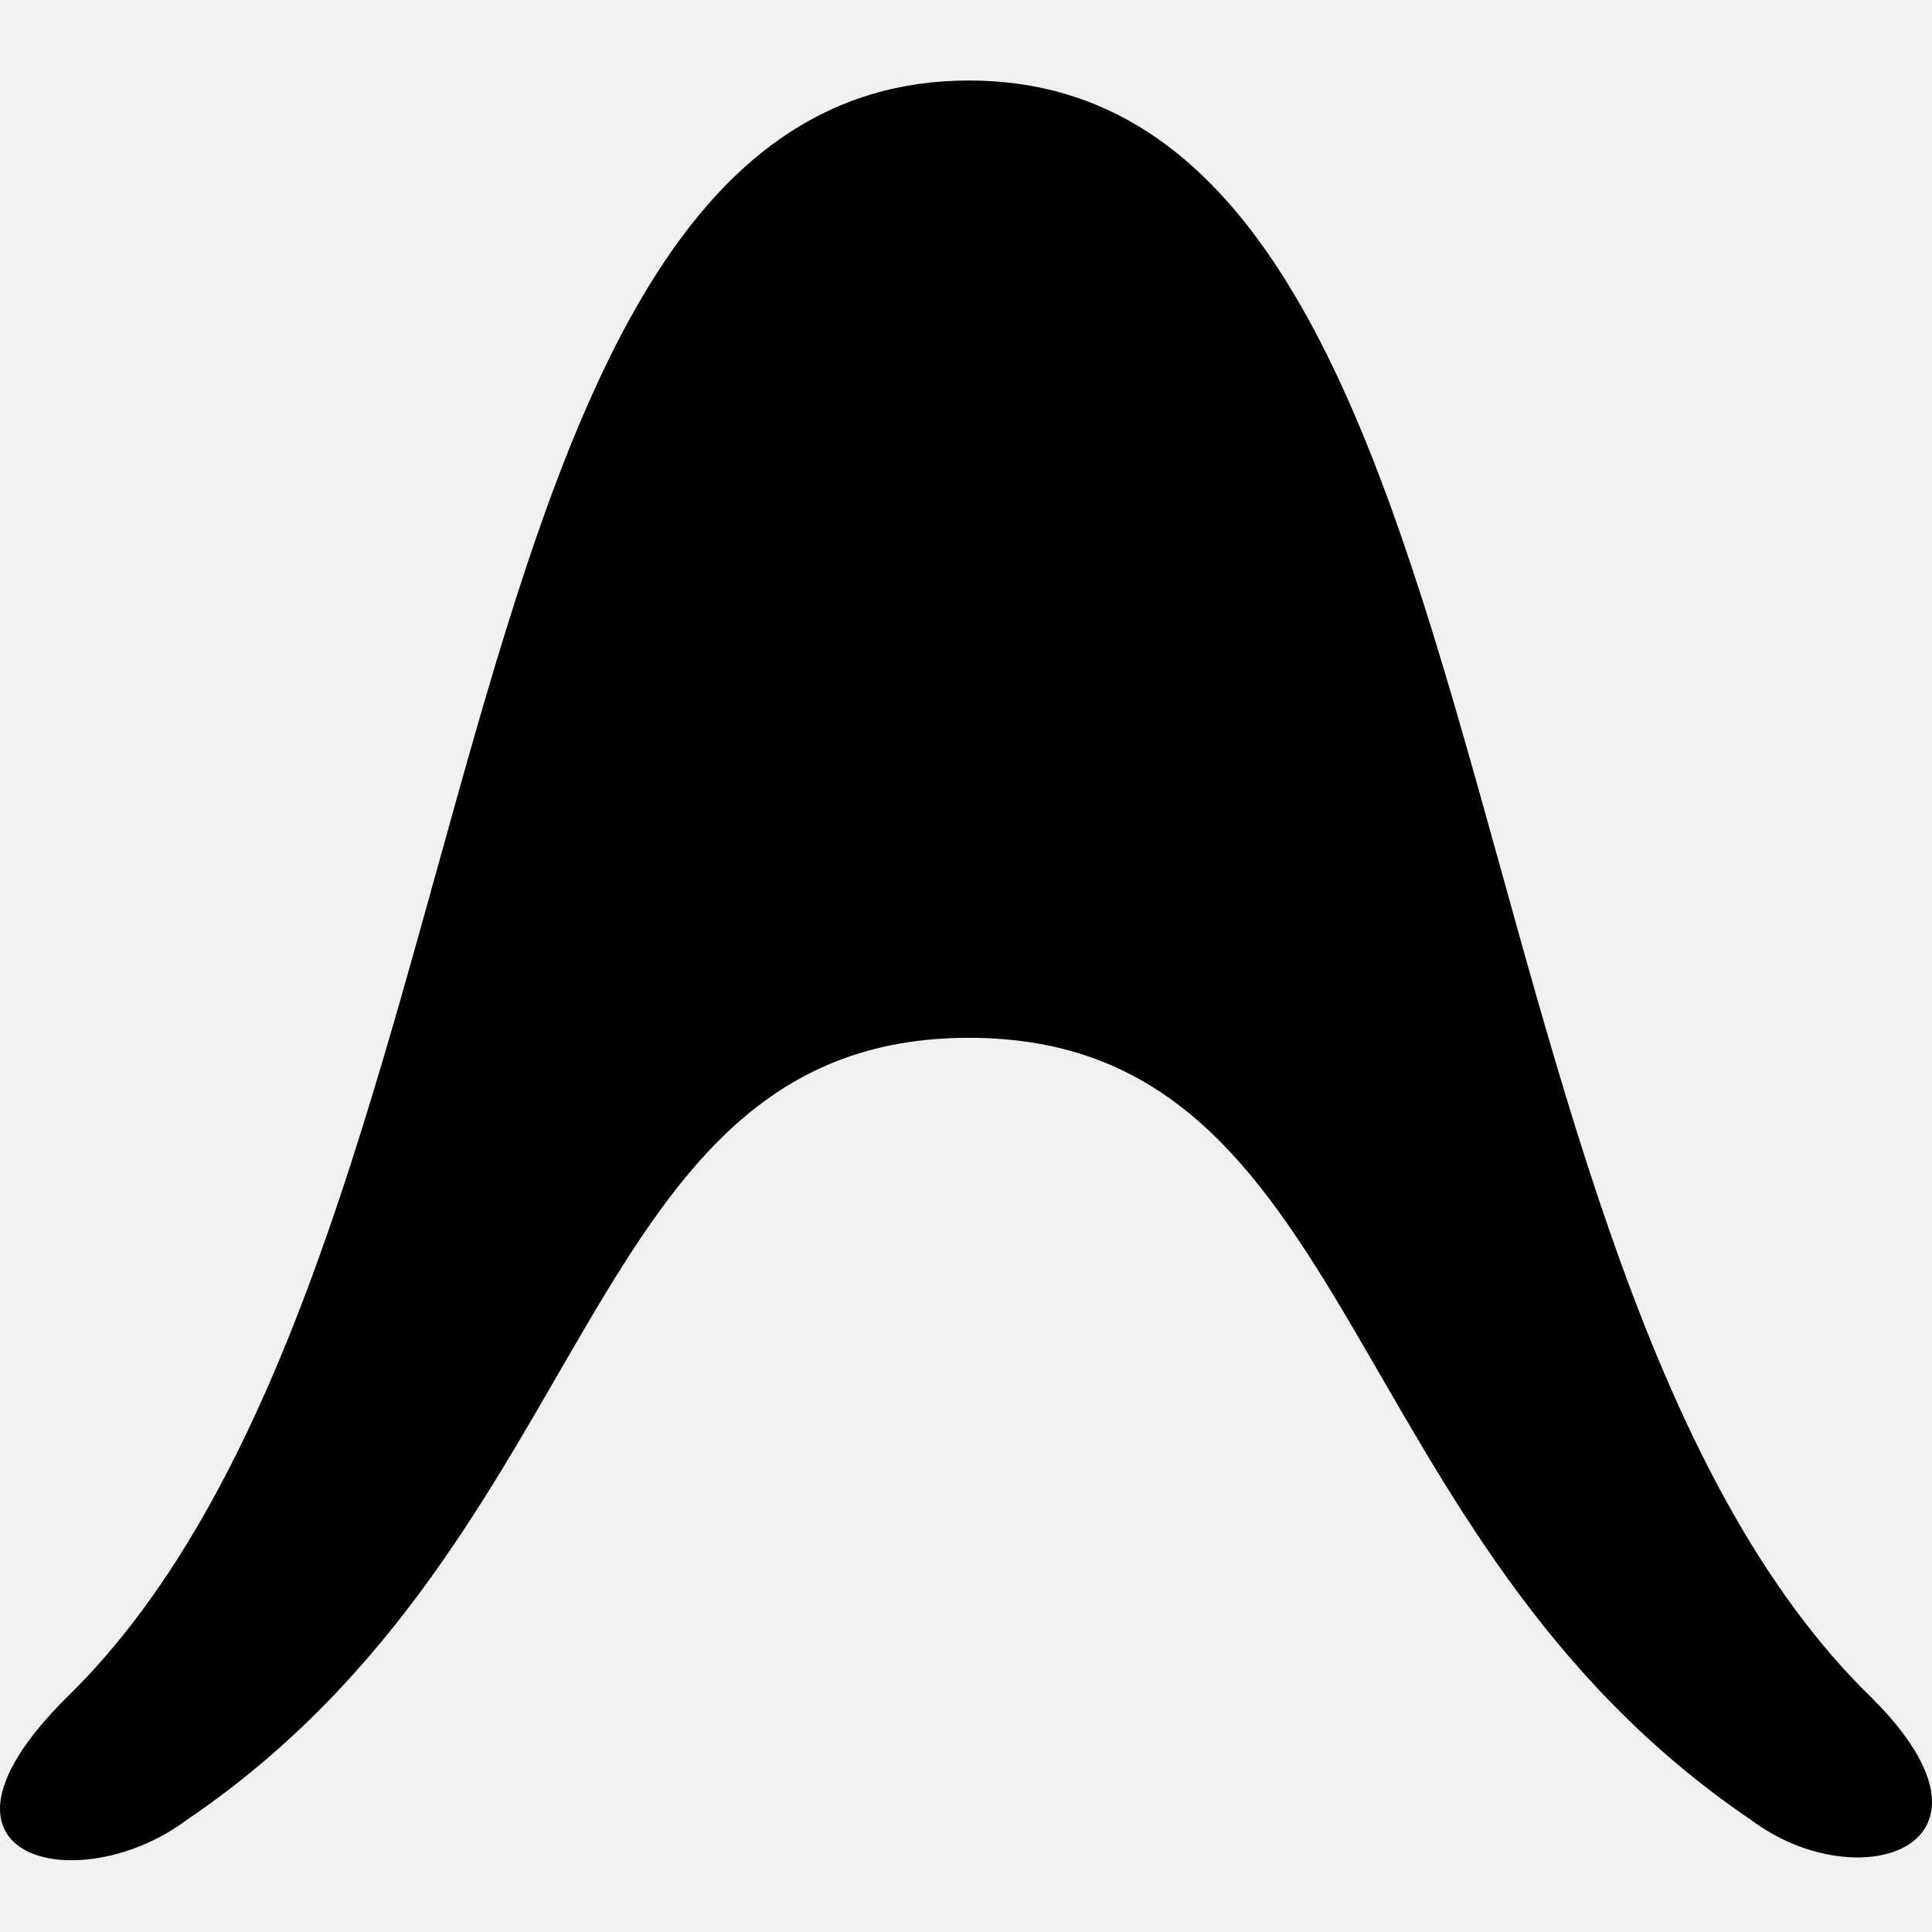
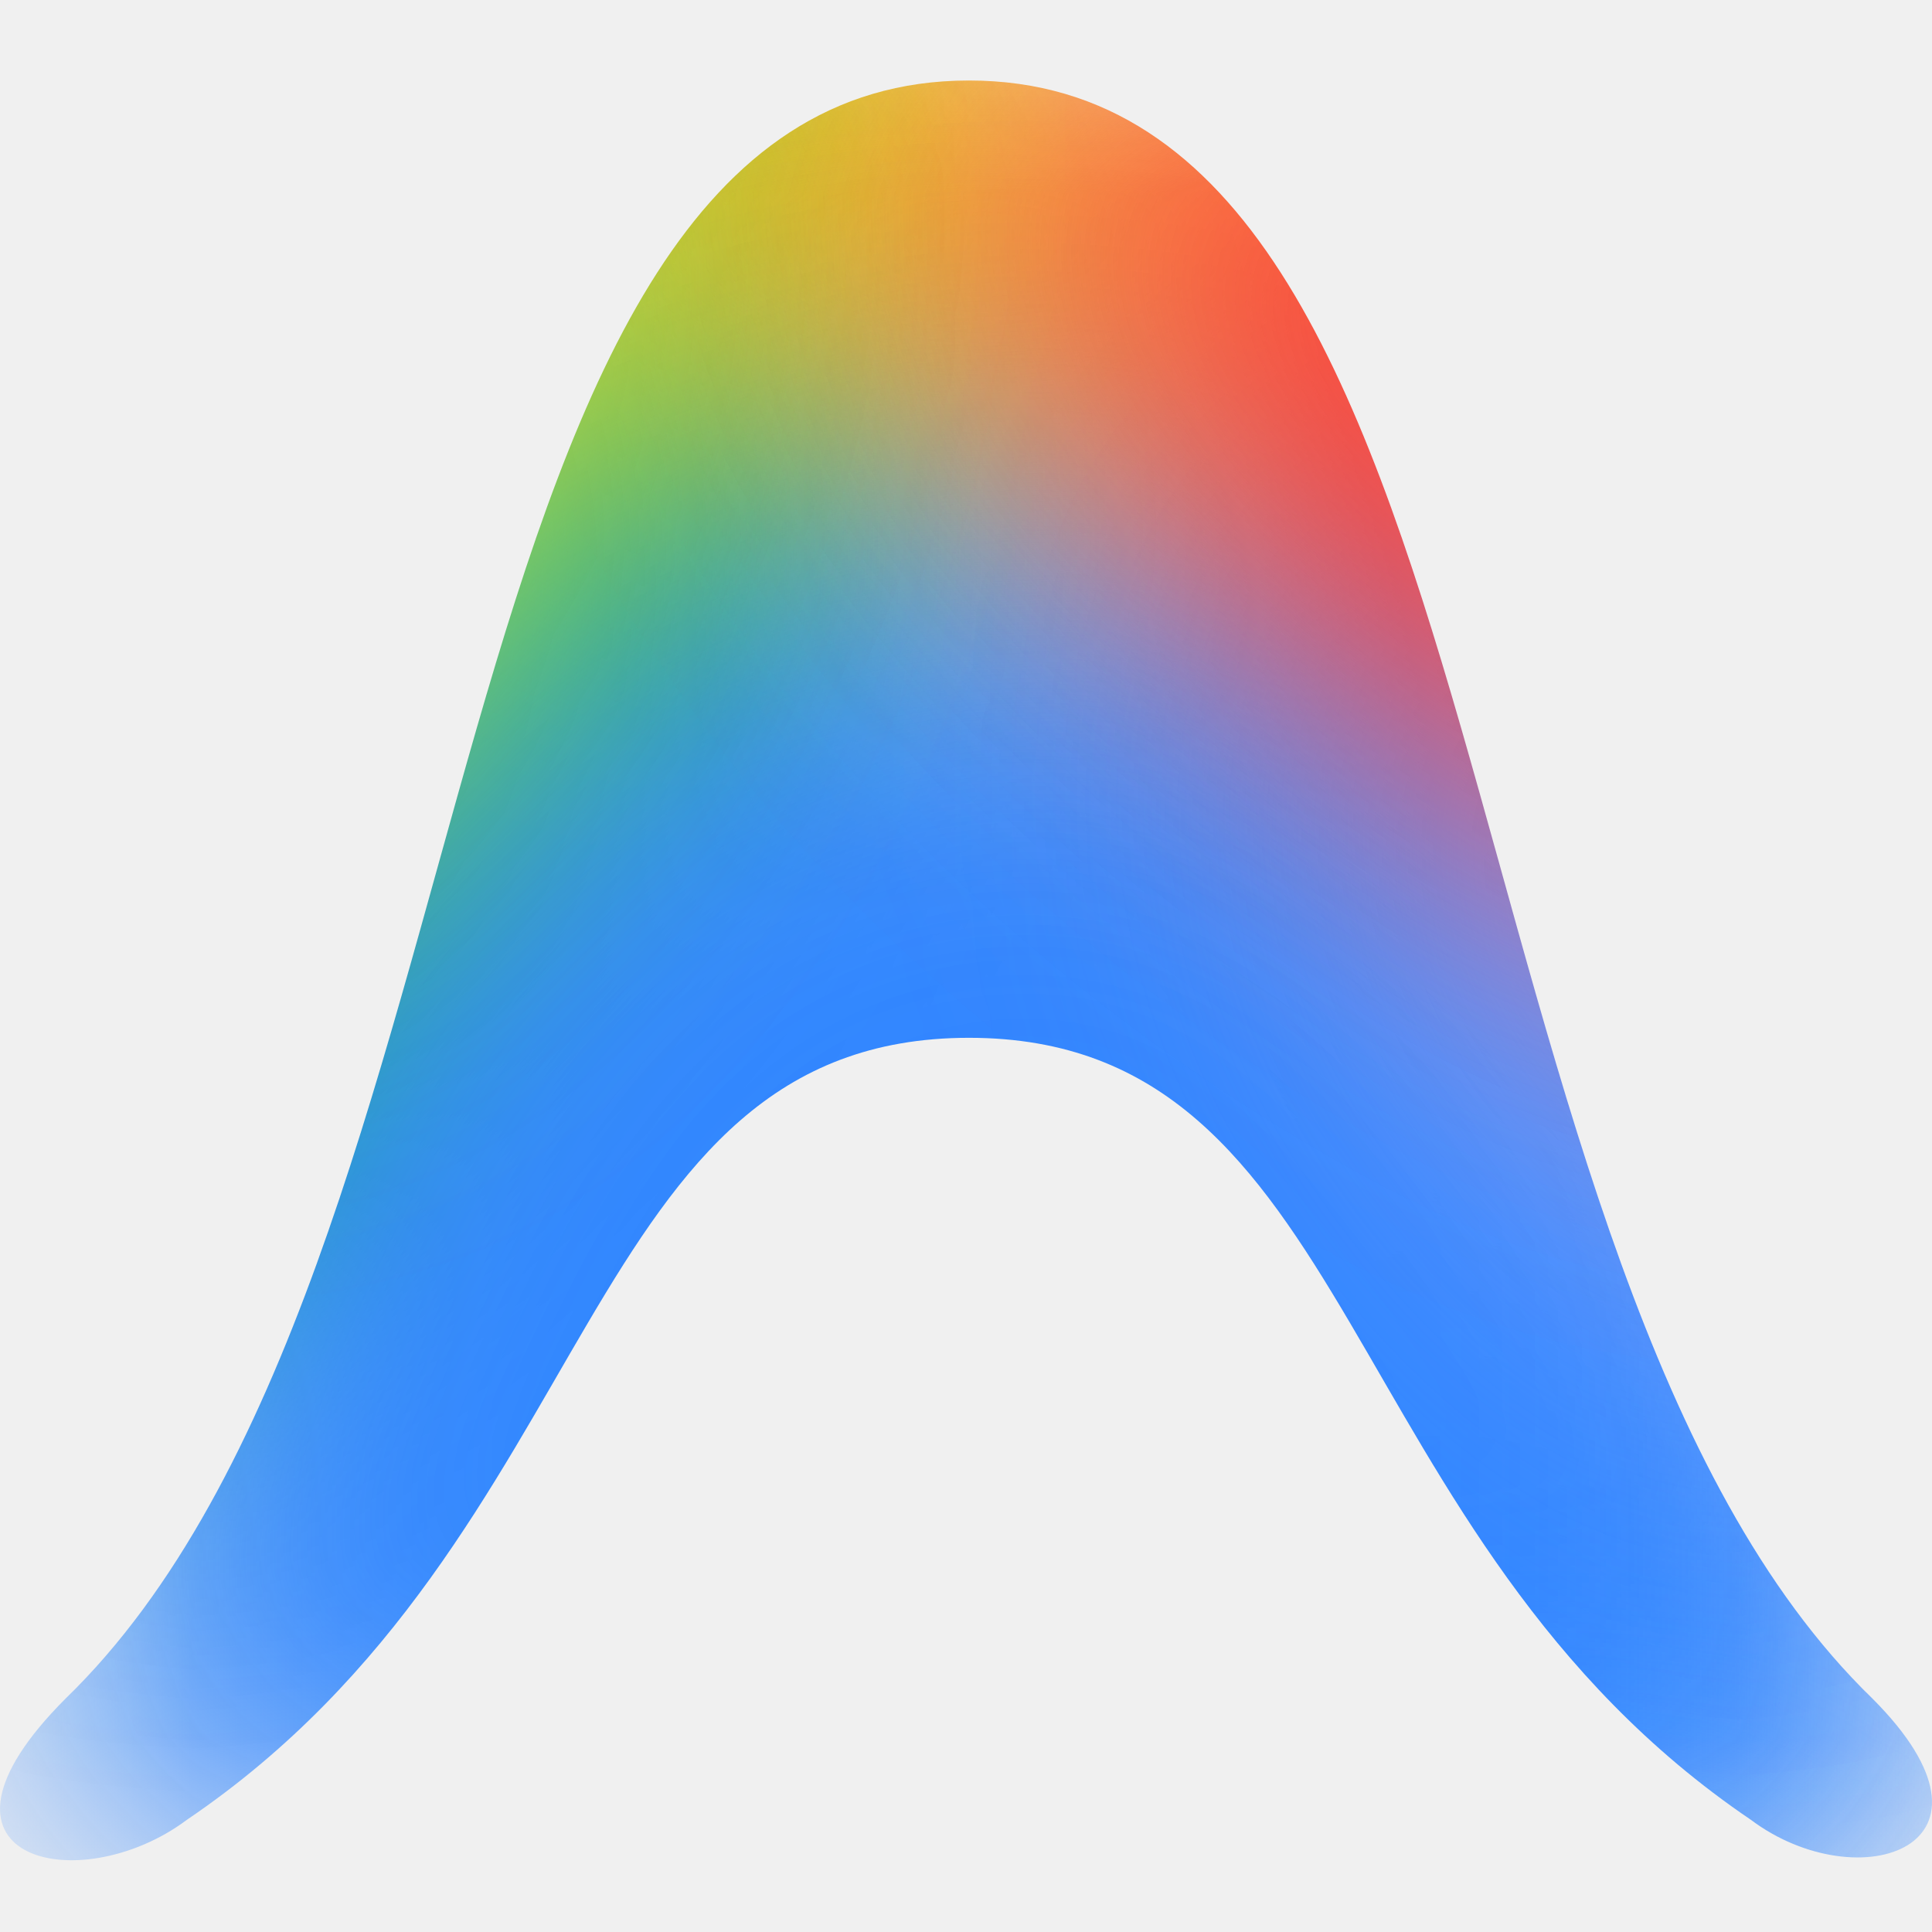
- <svg xmlns="http://www.w3.org/2000/svg" fill="currentColor" fill-rule="evenodd" height="1em" style="flex:none;line-height:1" viewBox="0 0 24 24" width="1em">
-   <path d="M21.751 22.607c1.34 1.005 3.35.335 1.508-1.508C17.73 15.74 18.904 1 12.037 1 5.17 1 6.342 15.74.815 21.1c-2.01 2.009.167 2.511 1.507 1.506 5.192-3.517 4.857-9.714 9.715-9.714 4.857 0 4.522 6.197 9.714 9.715z" />
+ <svg xmlns="http://www.w3.org/2000/svg" height="1em" style="flex:none;line-height:1" viewBox="0 0 24 24" width="1em">
+   <mask height="23" id="lobe-icons-antigravity-0-_R_0_" maskUnits="userSpaceOnUse" width="24" x="0" y="1">
+     <path d="M21.751 22.607c1.34 1.005 3.35.335 1.508-1.508C17.73 15.74 18.904 1 12.037 1 5.17 1 6.342 15.74.815 21.1c-2.01 2.009.167 2.511 1.507 1.506 5.192-3.517 4.857-9.714 9.715-9.714 4.857 0 4.522 6.197 9.714 9.715z" fill="#fff" />
+   </mask>
+   <g mask="url(#lobe-icons-antigravity-0-_R_0_)">
+     <g filter="url(#lobe-icons-antigravity-1-_R_0_)">
+       <path d="M-1.018-3.992c-.408 3.591 2.686 6.89 6.91 7.37 4.225.48 7.98-2.043 8.387-5.633.408-3.59-2.686-6.89-6.91-7.37-4.225-.479-7.98 2.043-8.387 5.633z" fill="#FFE432" />
+     </g>
+     <g filter="url(#lobe-icons-antigravity-2-_R_0_)">
+       <path d="M15.269 7.747c1.058 4.557 5.691 7.374 10.348 6.293 4.657-1.082 7.575-5.653 6.516-10.21-1.058-4.556-5.691-7.374-10.348-6.292-4.657 1.082-7.575 5.653-6.516 10.21z" fill="#FC413D" />
+     </g>
+     <g filter="url(#lobe-icons-antigravity-3-_R_0_)">
+       <path d="M-12.443 10.804c1.338 4.703 7.36 7.11 13.453 5.378 6.092-1.733 9.947-6.95 8.61-11.652C8.282-.173 2.26-2.58-3.833-.848-9.925.884-13.78 6.1-12.443 10.804z" fill="#00B95C" />
+     </g>
+     <g filter="url(#lobe-icons-antigravity-4-_R_0_)">
+       <path d="M-12.443 10.804c1.338 4.703 7.36 7.11 13.453 5.378 6.092-1.733 9.947-6.95 8.61-11.652C8.282-.173 2.26-2.58-3.833-.848-9.925.884-13.78 6.1-12.443 10.804z" fill="#00B95C" />
+     </g>
+     <g filter="url(#lobe-icons-antigravity-5-_R_0_)">
+       <path d="M-7.608 14.703c3.352 3.424 9.126 3.208 12.896-.483 3.77-3.69 4.108-9.459.756-12.883C2.69-2.087-3.083-1.871-6.853 1.82c-3.77 3.69-4.108 9.458-.755 12.883z" fill="#00B95C" />
+     </g>
+     <g filter="url(#lobe-icons-antigravity-6-_R_0_)">
+       <path d="M9.932 27.617c1.04 4.482 5.384 7.303 9.7 6.3 4.316-1.002 6.971-5.448 5.93-9.93-1.04-4.483-5.384-7.304-9.7-6.301-4.316 1.002-6.971 5.448-5.93 9.93z" fill="#3186FF" />
+     </g>
+     <g filter="url(#lobe-icons-antigravity-7-_R_0_)">
+       <path d="M2.572-8.185C.392-3.329 2.778 2.472 7.9 4.771c5.122 2.3 11.042.227 13.222-4.63 2.18-4.855-.205-10.656-5.327-12.955-5.122-2.3-11.042-.227-13.222 4.63z" fill="#FBBC04" />
+     </g>
+     <g filter="url(#lobe-icons-antigravity-8-_R_0_)">
+       <path d="M-3.267 38.686c-5.277-2.072 3.742-19.117 5.984-24.83 2.243-5.712 8.34-8.664 13.616-6.592 5.278 2.071 11.533 13.482 9.29 19.195-2.242 5.713-23.613 14.298-28.89 12.227z" fill="#3186FF" />
+     </g>
+     <g filter="url(#lobe-icons-antigravity-9-_R_0_)">
+       <path d="M28.71 17.471c-1.413 1.649-5.1.808-8.236-1.878-3.135-2.687-4.531-6.201-3.118-7.85 1.412-1.649 5.1-.808 8.235 1.878s4.532 6.2 3.119 7.85z" fill="#749BFF" />
+     </g>
+     <g filter="url(#lobe-icons-antigravity-10-_R_0_)">
+       <path d="M18.163 9.077c5.81 3.93 12.502 4.19 14.946.577 2.443-3.612-.287-9.727-6.098-13.658-5.81-3.931-12.502-4.19-14.946-.577-2.443 3.612.287 9.727 6.098 13.658z" fill="#FC413D" />
+     </g>
+     <g filter="url(#lobe-icons-antigravity-11-_R_0_)">
+       <path d="M-.915 2.684c-1.44 3.473-.97 6.967 1.05 7.804 2.02.837 4.824-1.3 6.264-4.772 1.44-3.473.97-6.967-1.05-7.804-2.02-.837-4.824 1.3-6.264 4.772z" fill="#FFEE48" />
+     </g>
+   </g>
+   <defs>
+     <filter color-interpolation-filters="sRGB" filterUnits="userSpaceOnUse" height="17.587" id="lobe-icons-antigravity-1-_R_0_" width="19.838" x="-3.288" y="-11.917">
+       <feFlood flood-opacity="0" result="BackgroundImageFix" />
+       <feBlend in="SourceGraphic" in2="BackgroundImageFix" result="shape" />
+       <feGaussianBlur result="effect1_foregroundBlur_977_115" stdDeviation="1.117" />
+     </filter>
+     <filter color-interpolation-filters="sRGB" filterUnits="userSpaceOnUse" height="38.565" id="lobe-icons-antigravity-2-_R_0_" width="38.9" x="4.251" y="-13.493">
+       <feFlood flood-opacity="0" result="BackgroundImageFix" />
+       <feBlend in="SourceGraphic" in2="BackgroundImageFix" result="shape" />
+       <feGaussianBlur result="effect1_foregroundBlur_977_115" stdDeviation="5.4" />
+     </filter>
+     <filter color-interpolation-filters="sRGB" filterUnits="userSpaceOnUse" height="36.517" id="lobe-icons-antigravity-3-_R_0_" width="40.955" x="-21.889" y="-10.592">
+       <feFlood flood-opacity="0" result="BackgroundImageFix" />
+       <feBlend in="SourceGraphic" in2="BackgroundImageFix" result="shape" />
+       <feGaussianBlur result="effect1_foregroundBlur_977_115" stdDeviation="4.591" />
+     </filter>
+     <filter color-interpolation-filters="sRGB" filterUnits="userSpaceOnUse" height="36.517" id="lobe-icons-antigravity-4-_R_0_" width="40.955" x="-21.889" y="-10.592">
+       <feFlood flood-opacity="0" result="BackgroundImageFix" />
+       <feBlend in="SourceGraphic" in2="BackgroundImageFix" result="shape" />
+       <feGaussianBlur result="effect1_foregroundBlur_977_115" stdDeviation="4.591" />
+     </filter>
+     <filter color-interpolation-filters="sRGB" filterUnits="userSpaceOnUse" height="36.595" id="lobe-icons-antigravity-5-_R_0_" width="36.632" x="-19.099" y="-10.278">
+       <feFlood flood-opacity="0" result="BackgroundImageFix" />
+       <feBlend in="SourceGraphic" in2="BackgroundImageFix" result="shape" />
+       <feGaussianBlur result="effect1_foregroundBlur_977_115" stdDeviation="4.591" />
+     </filter>
+     <filter color-interpolation-filters="sRGB" filterUnits="userSpaceOnUse" height="34.087" id="lobe-icons-antigravity-6-_R_0_" width="33.533" x=".981" y="8.758">
+       <feFlood flood-opacity="0" result="BackgroundImageFix" />
+       <feBlend in="SourceGraphic" in2="BackgroundImageFix" result="shape" />
+       <feGaussianBlur result="effect1_foregroundBlur_977_115" stdDeviation="4.363" />
+     </filter>
+     <filter color-interpolation-filters="sRGB" filterUnits="userSpaceOnUse" height="35.276" id="lobe-icons-antigravity-7-_R_0_" width="35.978" x="-6.143" y="-21.659">
+       <feFlood flood-opacity="0" result="BackgroundImageFix" />
+       <feBlend in="SourceGraphic" in2="BackgroundImageFix" result="shape" />
+       <feGaussianBlur result="effect1_foregroundBlur_977_115" stdDeviation="3.954" />
+     </filter>
+     <filter color-interpolation-filters="sRGB" filterUnits="userSpaceOnUse" height="46.523" id="lobe-icons-antigravity-8-_R_0_" width="45.114" x="-11.96" y="-.46">
+       <feFlood flood-opacity="0" result="BackgroundImageFix" />
+       <feBlend in="SourceGraphic" in2="BackgroundImageFix" result="shape" />
+       <feGaussianBlur result="effect1_foregroundBlur_977_115" stdDeviation="3.531" />
+     </filter>
+     <filter color-interpolation-filters="sRGB" filterUnits="userSpaceOnUse" height="24.054" id="lobe-icons-antigravity-9-_R_0_" width="25.094" x="10.485" y=".58">
+       <feFlood flood-opacity="0" result="BackgroundImageFix" />
+       <feBlend in="SourceGraphic" in2="BackgroundImageFix" result="shape" />
+       <feGaussianBlur result="effect1_foregroundBlur_977_115" stdDeviation="3.159" />
+     </filter>
+     <filter color-interpolation-filters="sRGB" filterUnits="userSpaceOnUse" height="30.007" id="lobe-icons-antigravity-10-_R_0_" width="33.508" x="5.833" y="-12.467">
+       <feFlood flood-opacity="0" result="BackgroundImageFix" />
+       <feBlend in="SourceGraphic" in2="BackgroundImageFix" result="shape" />
+       <feGaussianBlur result="effect1_foregroundBlur_977_115" stdDeviation="2.669" />
+     </filter>
+     <filter color-interpolation-filters="sRGB" filterUnits="userSpaceOnUse" height="26.151" id="lobe-icons-antigravity-11-_R_0_" width="22.194" x="-8.355" y="-8.876">
+       <feFlood flood-opacity="0" result="BackgroundImageFix" />
+       <feBlend in="SourceGraphic" in2="BackgroundImageFix" result="shape" />
+       <feGaussianBlur result="effect1_foregroundBlur_977_115" stdDeviation="3.303" />
+     </filter>
+   </defs>
</svg>
